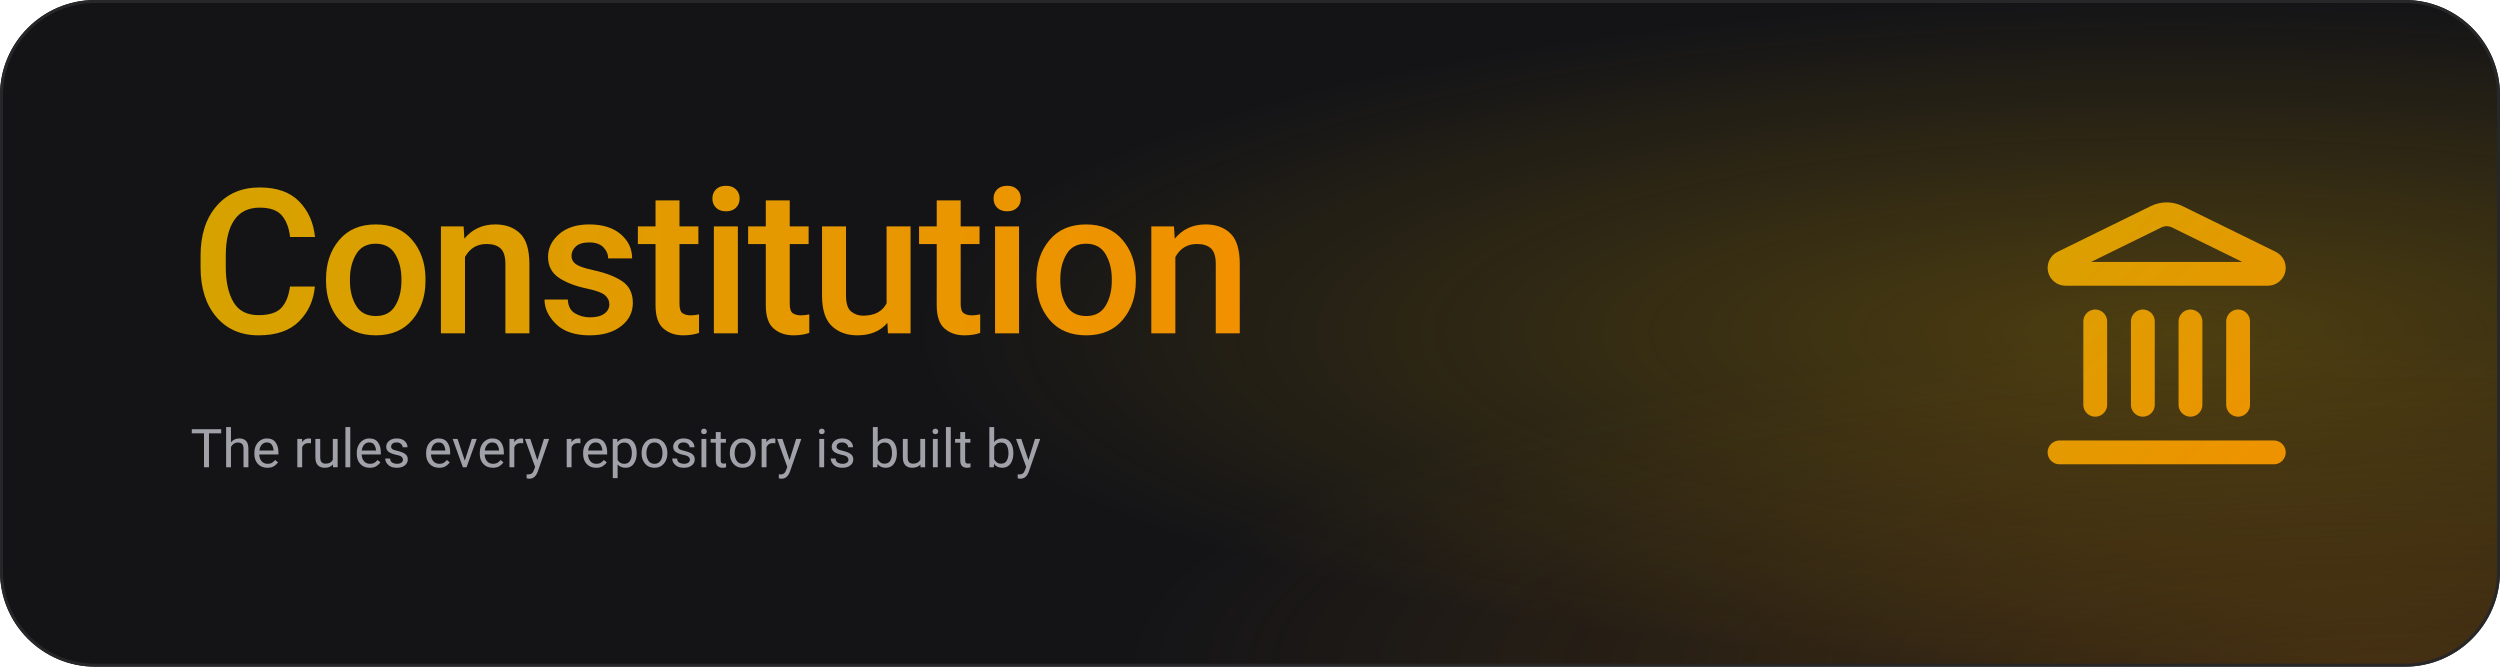
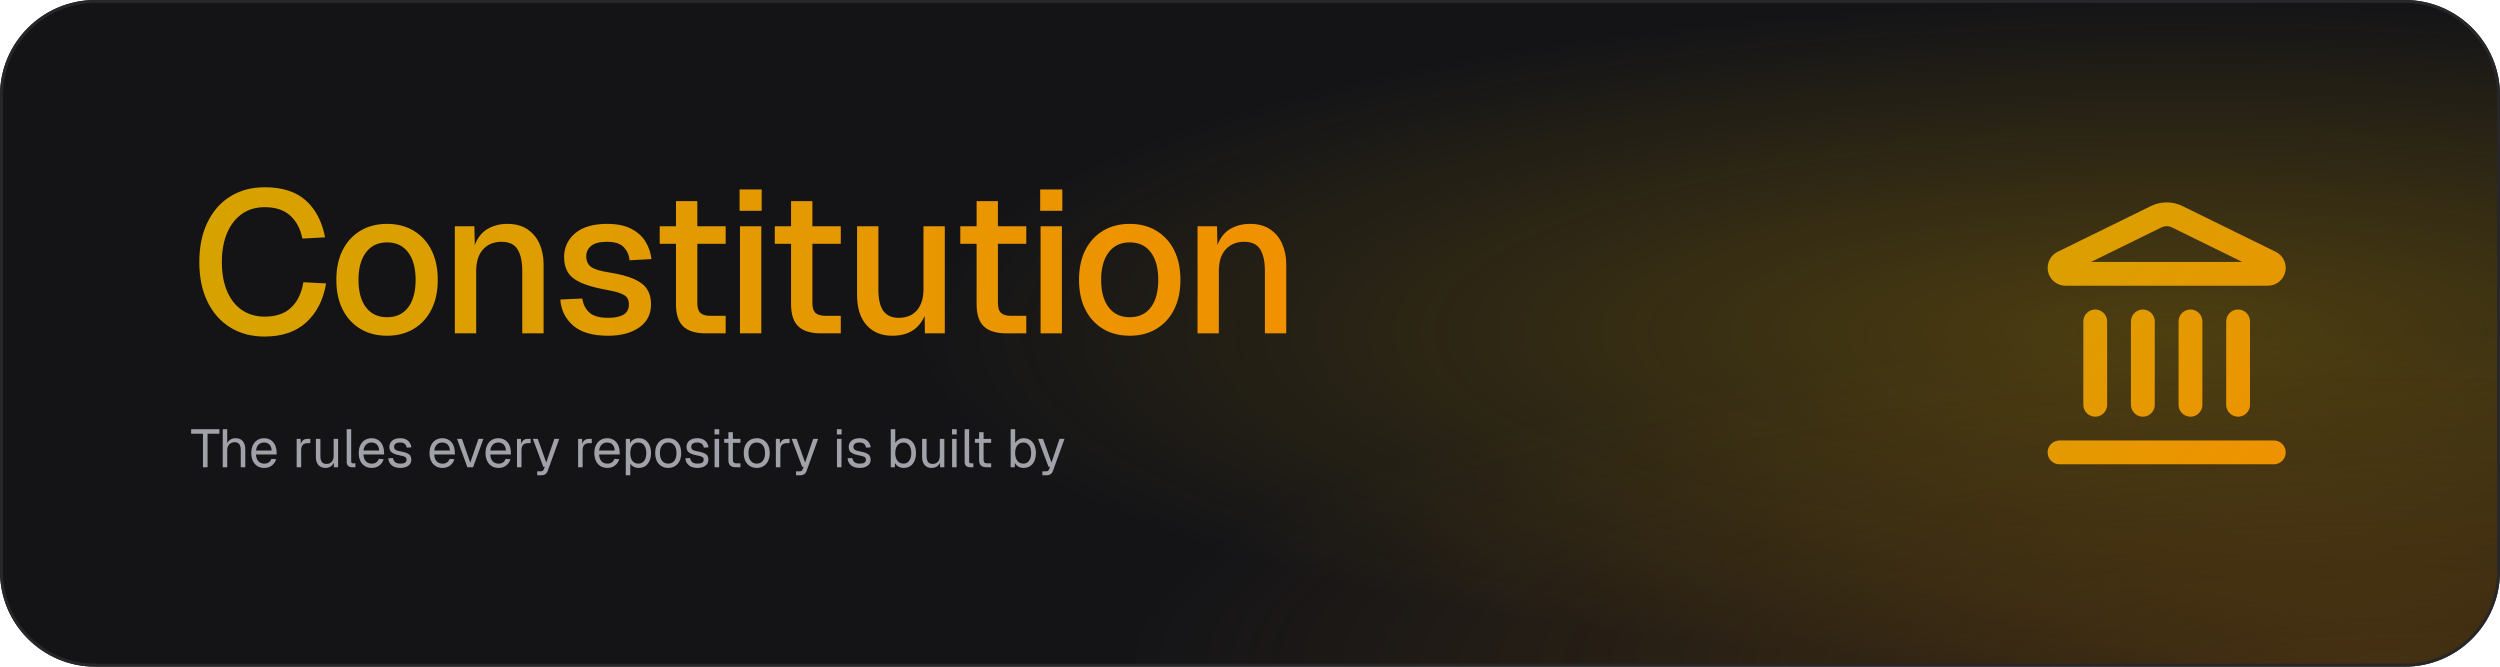
<svg xmlns="http://www.w3.org/2000/svg" width="840" height="224" viewBox="0 0 840 224" role="img" aria-labelledby="title desc">
  <defs>
    <radialGradient id="glow" cx="0.867" cy="0.5" r="0.5">
      <stop offset="0" stop-color="#D6A200" stop-opacity="0.3" />
      <stop offset="1" stop-color="#D6A200" stop-opacity="0" />
    </radialGradient>
    <radialGradient id="glow-end" cx="0.95" cy="1" r="0.5">
      <stop offset="0" stop-color="#F19100" stop-opacity="0.22" />
      <stop offset="1" stop-color="#F19100" stop-opacity="0" />
    </radialGradient>
    <linearGradient id="name" x1="0" y1="0" x2="1" y2="0">
      <stop offset="0" stop-color="#D6A200" />
      <stop offset="1" stop-color="#F19100" />
    </linearGradient>
    <linearGradient id="motif" gradientUnits="userSpaceOnUse" x1="0" y1="0" x2="96" y2="96">
      <stop offset="0" stop-color="#D6A200" />
      <stop offset="1" stop-color="#F19100" />
    </linearGradient>
  </defs>
  <rect width="840" height="224" rx="32" fill="#141417" />
  <rect width="840" height="224" rx="32" fill="url(#glow)" />
  <rect width="840" height="224" rx="32" fill="url(#glow-end)" />
  <rect x="0.5" y="0.5" width="839" height="223" rx="31.5" fill="none" stroke="#27272A" />
-   <g font-family="-apple-system, BlinkMacSystemFont, 'Segoe UI', Roboto, Helvetica, Arial, sans-serif">
-     <text x="64" y="112" fill="url(#name)" font-size="68" font-weight="500" letter-spacing="-1.5">Constitution</text>
-     <text x="64" y="157" fill="#A1A1AA" font-size="18">The rules every repository is built by</text>
-   </g>
+   <path d="M88.88 113.08L88.88 113.08Q82.39 113.08 77.45 110.07Q72.52 107.06 69.75 101.45Q66.97 95.84 66.97 88.07L66.97 88.07Q66.97 80.36 69.71 74.72Q72.45 69.07 77.39 65.99Q82.32 62.92 88.95 62.92L88.95 62.92Q97.87 62.92 102.81 67.41Q107.74 71.91 109.23 79.75L109.23 79.75L101.59 80.16Q100.64 75.29 97.53 72.45Q94.42 69.61 88.95 69.61L88.95 69.61Q84.55 69.61 81.34 71.84Q78.13 74.07 76.34 78.2Q74.55 82.32 74.55 88.07L74.55 88.07Q74.55 93.81 76.34 97.94Q78.13 102.06 81.37 104.23Q84.62 106.39 88.88 106.39L88.88 106.39Q94.69 106.39 97.87 103.31Q101.05 100.24 101.93 94.83L101.93 94.83L109.57 95.23Q108.21 103.41 102.97 108.25Q97.74 113.08 88.88 113.08M130.05 112.81L130.05 112.81Q124.91 112.81 121.06 110.48Q117.21 108.15 115.11 103.95Q113.01 99.76 113.01 94.02L113.01 94.02Q113.01 88.27 115.11 84.08Q117.21 79.89 121.06 77.55Q124.91 75.22 130.05 75.22L130.05 75.22Q135.19 75.22 139.04 77.55Q142.9 79.89 144.99 84.08Q147.09 88.27 147.09 94.02L147.09 94.02Q147.09 99.76 144.99 103.95Q142.9 108.15 139.04 110.48Q135.19 112.81 130.05 112.81M130.05 106.59L130.05 106.59Q134.65 106.59 137.15 103.28Q139.65 99.97 139.65 94.02L139.65 94.02Q139.65 88.14 137.15 84.79Q134.65 81.44 130.05 81.44L130.05 81.44Q125.52 81.44 122.99 84.79Q120.45 88.14 120.45 94.02L120.45 94.02Q120.45 99.97 122.99 103.28Q125.52 106.59 130.05 106.59M160 112L152.83 112L152.83 76.03L159.39 76.03L159.53 82.32Q160.95 78.6 163.85 76.91Q166.76 75.22 170.48 75.22L170.48 75.22Q174.47 75.22 177.17 77.01Q179.88 78.81 181.26 81.88Q182.65 84.96 182.65 88.88L182.65 88.88L182.65 112L175.48 112L175.48 91.04Q175.48 86.31 173.89 83.77Q172.3 81.24 168.52 81.24L168.52 81.24Q164.66 81.24 162.33 83.77Q160 86.31 160 91.04L160 91.04L160 112M204.35 112.81L204.35 112.81Q196.51 112.81 192.59 109.4Q188.66 105.98 188.26 100.64L188.26 100.64L195.63 100.3Q196.1 103.28 198.06 105.04Q200.02 106.79 204.35 106.79L204.35 106.79Q207.73 106.79 209.52 105.71Q211.31 104.63 211.31 102.26L211.31 102.26Q211.31 100.91 210.7 100.03Q210.1 99.15 208.34 98.51Q206.58 97.87 203.13 97.26L203.13 97.26Q197.86 96.25 194.92 94.86Q191.98 93.48 190.76 91.41Q189.54 89.35 189.54 86.38L189.54 86.38Q189.54 81.51 193.26 78.37Q196.98 75.22 204.01 75.22L204.01 75.22Q208.95 75.22 212.12 76.88Q215.3 78.54 216.92 81.24Q218.55 83.94 218.88 87.05L218.88 87.05L211.52 87.46Q211.31 84.89 209.59 83.06Q207.86 81.24 203.88 81.24L203.88 81.24Q200.36 81.24 198.67 82.59Q196.98 83.94 196.98 86.11L196.98 86.11Q196.98 88.47 198.57 89.66Q200.16 90.84 204.55 91.52L204.55 91.52Q210.03 92.39 213.1 93.78Q216.18 95.17 217.46 97.23Q218.75 99.29 218.75 102.2L218.75 102.2Q218.75 107.27 214.76 110.04Q210.77 112.81 204.35 112.81M243.83 112L237.14 112Q232 112 229.57 109.67Q227.13 107.34 227.13 102.26L227.13 102.26L227.13 81.92L221.66 81.92L221.66 76.03L227.13 76.03L227.13 67.58L234.3 67.58L234.3 76.03L243.83 76.03L243.83 81.92L234.3 81.92L234.3 101.72Q234.3 104.23 235.38 105.17Q236.46 106.12 238.69 106.12L238.69 106.12L243.83 106.12L243.83 112M255.8 112L248.63 112L248.63 76.03L255.8 76.03L255.8 112M255.93 70.83L248.5 70.83L248.5 63.66L255.93 63.66L255.93 70.83M282.5 112L275.81 112Q270.67 112 268.24 109.67Q265.8 107.34 265.8 102.26L265.8 102.26L265.8 81.92L260.33 81.92L260.33 76.03L265.8 76.03L265.8 67.58L272.97 67.58L272.97 76.03L282.5 76.03L282.5 81.92L272.97 81.92L272.97 101.72Q272.97 104.23 274.05 105.17Q275.13 106.12 277.36 106.12L277.36 106.12L282.5 106.12L282.5 112M299.81 112.81L299.81 112.81Q294.33 112.81 291.15 109.23Q287.98 105.65 287.98 99.15L287.98 99.15L287.98 76.03L295.14 76.03L295.14 97.33Q295.14 102.2 296.83 104.5Q298.52 106.79 301.97 106.79L301.97 106.79Q305.89 106.79 308.09 104.26Q310.29 101.72 310.29 97.13L310.29 97.13L310.29 76.03L317.45 76.03L317.45 112L310.76 112L310.69 106.12Q307.79 112.81 299.81 112.81M344.83 112L338.14 112Q333 112 330.57 109.67Q328.14 107.34 328.14 102.26L328.14 102.26L328.14 81.92L322.66 81.92L322.66 76.03L328.14 76.03L328.14 67.58L335.3 67.58L335.3 76.03L344.83 76.03L344.83 81.92L335.3 81.92L335.3 101.72Q335.3 104.23 336.38 105.17Q337.46 106.12 339.7 106.12L339.7 106.12L344.83 106.12L344.83 112M356.8 112L349.63 112L349.63 76.03L356.8 76.03L356.8 112M356.94 70.83L349.5 70.83L349.5 63.66L356.94 63.66L356.94 70.83M379.58 112.81L379.58 112.81Q374.45 112.81 370.59 110.48Q366.74 108.15 364.64 103.95Q362.55 99.76 362.55 94.02L362.55 94.02Q362.55 88.27 364.64 84.08Q366.74 79.89 370.59 77.55Q374.45 75.22 379.58 75.22L379.58 75.22Q384.72 75.22 388.57 77.55Q392.43 79.89 394.52 84.08Q396.62 88.27 396.62 94.02L396.62 94.02Q396.62 99.76 394.52 103.95Q392.43 108.15 388.57 110.48Q384.72 112.81 379.58 112.81M379.58 106.59L379.58 106.59Q384.18 106.59 386.68 103.28Q389.18 99.97 389.18 94.02L389.18 94.02Q389.18 88.14 386.68 84.79Q384.18 81.44 379.58 81.44L379.58 81.44Q375.05 81.44 372.52 84.79Q369.98 88.14 369.98 94.02L369.98 94.02Q369.98 99.97 372.52 103.28Q375.05 106.59 379.58 106.59M409.53 112L402.37 112L402.37 76.03L408.92 76.03L409.06 82.32Q410.48 78.6 413.39 76.91Q416.29 75.22 420.01 75.22L420.01 75.22Q424 75.22 426.7 77.01Q429.41 78.81 430.79 81.88Q432.18 84.96 432.18 88.88L432.18 88.88L432.18 112L425.01 112L425.01 91.04Q425.01 86.31 423.43 83.77Q421.84 81.24 418.05 81.24L418.05 81.24Q414.2 81.24 411.86 83.77Q409.53 86.31 409.53 91.04L409.53 91.04L409.53 112" fill="url(#name)" />
+   <path d="M69.74 157L68.19 157L68.19 145.73L64.22 145.73L64.22 144.22L73.72 144.22L73.72 145.73L69.74 145.73L69.74 157M76.35 157L74.84 157L74.84 144.22L76.35 144.22L76.35 148.95Q76.73 148.07 77.48 147.66Q78.24 147.24 79.23 147.24L79.23 147.24Q80.78 147.24 81.59 148.25Q82.41 149.26 82.41 150.86L82.41 150.86L82.41 157L80.9 157L80.9 151.29Q80.9 148.58 78.9 148.58L78.9 148.58Q77.75 148.58 77.05 149.28Q76.35 149.98 76.35 151.31L76.35 151.31L76.35 157M88.8 157.22L88.8 157.22Q87.45 157.22 86.47 156.6Q85.49 155.99 84.96 154.87Q84.43 153.74 84.43 152.23L84.43 152.23Q84.43 150.72 84.96 149.6Q85.49 148.49 86.46 147.87Q87.42 147.24 88.73 147.24L88.73 147.24Q89.97 147.24 90.93 147.83Q91.88 148.41 92.41 149.53Q92.94 150.65 92.94 152.25L92.94 152.25L92.94 152.7L86.01 152.7Q86.1 154.23 86.83 155Q87.56 155.78 88.8 155.78L88.8 155.78Q89.74 155.78 90.34 155.34Q90.95 154.89 91.18 154.17L91.18 154.17L92.8 154.3Q92.42 155.58 91.37 156.4Q90.32 157.22 88.8 157.22M86.01 151.37L86.01 151.37L91.29 151.37Q91.18 149.98 90.49 149.33Q89.79 148.68 88.73 148.68L88.73 148.68Q87.63 148.68 86.92 149.36Q86.21 150.03 86.01 151.37M101.19 157L99.68 157L99.68 147.46L101.01 147.46L101.06 149.22Q101.55 147.46 103.33 147.46L103.33 147.46L104.27 147.46L104.27 148.9L103.35 148.9Q101.19 148.9 101.19 151.24L101.19 151.24L101.19 157M109.27 157.22L109.27 157.22Q107.85 157.22 106.99 156.25Q106.14 155.29 106.14 153.6L106.14 153.6L106.14 147.46L107.65 147.46L107.65 153.18Q107.65 154.57 108.15 155.23Q108.64 155.88 109.67 155.88L109.67 155.88Q110.8 155.88 111.45 155.16Q112.1 154.43 112.1 153.15L112.1 153.15L112.1 147.46L113.61 147.46L113.61 157L112.17 157L112.17 155.45Q111.38 157.22 109.27 157.22M119.42 157L118.36 157Q117.53 157 117.01 156.57Q116.49 156.14 116.49 155.2L116.49 155.2L116.49 144.22L118 144.22L118 155.07Q118 155.67 118.59 155.67L118.59 155.67L119.42 155.67L119.42 157M124.91 157.22L124.91 157.22Q123.56 157.22 122.58 156.6Q121.6 155.99 121.07 154.87Q120.54 153.74 120.54 152.23L120.54 152.23Q120.54 150.72 121.07 149.6Q121.6 148.49 122.56 147.87Q123.53 147.24 124.84 147.24L124.84 147.24Q126.08 147.24 127.04 147.83Q127.99 148.41 128.52 149.53Q129.05 150.65 129.05 152.25L129.05 152.25L129.05 152.7L122.12 152.7Q122.21 154.23 122.94 155Q123.67 155.78 124.91 155.78L124.91 155.78Q125.85 155.78 126.45 155.34Q127.05 154.89 127.29 154.17L127.29 154.17L128.91 154.3Q128.53 155.58 127.48 156.4Q126.42 157.22 124.91 157.22M122.12 151.37L122.12 151.37L127.4 151.37Q127.29 149.98 126.59 149.33Q125.9 148.68 124.84 148.68L124.84 148.68Q123.74 148.68 123.03 149.36Q122.32 150.03 122.12 151.37M134.58 157.22L134.58 157.22Q132.62 157.22 131.59 156.31Q130.56 155.4 130.46 153.99L130.46 153.99L132.04 153.89Q132.18 154.75 132.75 155.26Q133.32 155.78 134.58 155.78L134.58 155.78Q135.55 155.78 136.08 155.46Q136.61 155.15 136.61 154.44L136.61 154.44Q136.61 154.07 136.44 153.81Q136.27 153.56 135.77 153.37Q135.26 153.18 134.29 153L134.29 153Q132.96 152.75 132.2 152.37Q131.45 152 131.14 151.46Q130.83 150.92 130.83 150.16L130.83 150.16Q130.83 148.88 131.78 148.06Q132.72 147.24 134.45 147.24L134.45 147.24Q135.71 147.24 136.51 147.69Q137.31 148.13 137.73 148.83Q138.14 149.53 138.23 150.3L138.23 150.3L136.65 150.41Q136.58 149.73 136.08 149.21Q135.59 148.68 134.42 148.68L134.42 148.68Q133.39 148.68 132.9 149.08Q132.42 149.48 132.42 150.09L132.42 150.09Q132.42 150.79 132.87 151.12Q133.32 151.46 134.58 151.67L134.58 151.67Q135.98 151.91 136.77 152.27Q137.57 152.63 137.88 153.16Q138.2 153.69 138.2 154.44L138.2 154.44Q138.2 155.76 137.18 156.49Q136.16 157.22 134.58 157.22M148.69 157.22L148.69 157.22Q147.34 157.22 146.36 156.6Q145.38 155.99 144.85 154.87Q144.32 153.74 144.32 152.23L144.32 152.23Q144.32 150.72 144.85 149.6Q145.38 148.49 146.34 147.87Q147.3 147.24 148.62 147.24L148.62 147.24Q149.86 147.24 150.81 147.83Q151.77 148.41 152.3 149.53Q152.83 150.65 152.83 152.25L152.83 152.25L152.83 152.7L145.9 152.7Q145.99 154.23 146.72 155Q147.45 155.78 148.69 155.78L148.69 155.78Q149.63 155.78 150.23 155.34Q150.83 154.89 151.07 154.17L151.07 154.17L152.69 154.3Q152.31 155.58 151.25 156.4Q150.2 157.22 148.69 157.22M145.9 151.37L145.9 151.37L151.17 151.37Q151.07 149.98 150.37 149.33Q149.68 148.68 148.62 148.68L148.62 148.68Q147.52 148.68 146.81 149.36Q146.1 150.03 145.9 151.37M158.95 157L157.04 157L153.57 147.46L155.22 147.46L158 155.45L160.77 147.46L162.42 147.46L158.95 157M167.52 157.22L167.52 157.22Q166.17 157.22 165.19 156.6Q164.21 155.99 163.68 154.87Q163.14 153.74 163.14 152.23L163.14 152.23Q163.14 150.72 163.68 149.6Q164.21 148.49 165.17 147.87Q166.13 147.24 167.45 147.24L167.45 147.24Q168.69 147.24 169.64 147.83Q170.6 148.41 171.13 149.53Q171.66 150.65 171.66 152.25L171.66 152.25L171.66 152.7L164.73 152.7Q164.82 154.23 165.55 155Q166.28 155.78 167.52 155.78L167.52 155.78Q168.45 155.78 169.06 155.34Q169.66 154.89 169.89 154.17L169.89 154.17L171.51 154.3Q171.14 155.58 170.08 156.4Q169.03 157.22 167.52 157.22M164.73 151.37L164.73 151.37L170 151.37Q169.89 149.98 169.2 149.33Q168.51 148.68 167.45 148.68L167.45 148.68Q166.35 148.68 165.64 149.36Q164.93 150.03 164.73 151.37M175.22 157L173.71 157L173.71 147.46L175.04 147.46L175.1 149.22Q175.58 147.46 177.36 147.46L177.36 147.46L178.3 147.46L178.3 148.9L177.38 148.9Q175.22 148.9 175.22 151.24L175.22 151.24L175.22 157M181.74 159.7L180.5 159.7L180.5 158.37L181.59 158.37Q182.1 158.37 182.34 158.22Q182.58 158.06 182.71 157.72L182.71 157.72L183.05 156.82L182.53 156.82L179.04 147.46L180.69 147.46L183.54 155.42L186.26 147.46L187.91 147.46L184.04 158.21Q183.77 158.98 183.23 159.34Q182.69 159.7 181.74 159.7L181.74 159.7M195.76 157L194.25 157L194.25 147.46L195.58 147.46L195.63 149.22Q196.12 147.46 197.9 147.46L197.9 147.46L198.84 147.46L198.84 148.9L197.92 148.9Q195.76 148.9 195.76 151.24L195.76 151.24L195.76 157M204.08 157.22L204.08 157.22Q202.73 157.22 201.75 156.6Q200.76 155.99 200.23 154.87Q199.7 153.74 199.7 152.23L199.7 152.23Q199.7 150.72 200.23 149.6Q200.76 148.49 201.73 147.87Q202.69 147.24 204 147.24L204 147.24Q205.25 147.24 206.2 147.83Q207.15 148.41 207.69 149.53Q208.22 150.65 208.22 152.25L208.22 152.25L208.22 152.7L201.29 152.7Q201.38 154.23 202.11 155Q202.83 155.78 204.08 155.78L204.08 155.78Q205.01 155.78 205.62 155.34Q206.22 154.89 206.45 154.17L206.45 154.17L208.07 154.3Q207.69 155.58 206.64 156.4Q205.59 157.22 204.08 157.22M201.29 151.37L201.29 151.37L206.56 151.37Q206.45 149.98 205.76 149.33Q205.07 148.68 204 148.68L204 148.68Q202.91 148.68 202.2 149.36Q201.48 150.03 201.29 151.37M211.78 159.7L210.27 159.7L210.27 147.46L211.67 147.46L211.69 148.92Q212.12 148.09 212.89 147.67Q213.65 147.24 214.62 147.24L214.62 147.24Q216.05 147.24 216.96 147.95Q217.86 148.65 218.31 149.78Q218.75 150.92 218.75 152.23L218.75 152.23Q218.75 153.54 218.31 154.68Q217.86 155.81 216.96 156.51Q216.05 157.22 214.62 157.22L214.62 157.22Q213.69 157.22 212.92 156.82Q212.16 156.42 211.78 155.74L211.78 155.74L211.78 159.7M214.48 155.78L214.48 155.78Q215.72 155.78 216.44 154.84Q217.16 153.9 217.16 152.23L217.16 152.23Q217.16 150.56 216.44 149.62Q215.72 148.68 214.48 148.68L214.48 148.68Q213.24 148.68 212.51 149.57Q211.78 150.47 211.78 152.23L211.78 152.23Q211.78 153.98 212.5 154.88Q213.22 155.78 214.48 155.78M224.52 157.22L224.52 157.22Q223.21 157.22 222.22 156.6Q221.23 155.99 220.69 154.87Q220.15 153.74 220.15 152.23L220.15 152.23Q220.15 150.7 220.69 149.58Q221.23 148.47 222.22 147.86Q223.21 147.24 224.52 147.24L224.52 147.24Q225.84 147.24 226.82 147.86Q227.8 148.47 228.34 149.58Q228.88 150.7 228.88 152.23L228.88 152.23Q228.88 153.74 228.34 154.87Q227.8 155.99 226.82 156.6Q225.84 157.22 224.52 157.22M224.52 155.78L224.52 155.78Q225.84 155.78 226.57 154.83Q227.3 153.89 227.3 152.23L227.3 152.23Q227.3 150.57 226.57 149.63Q225.84 148.68 224.52 148.68L224.52 148.68Q223.21 148.68 222.47 149.63Q221.73 150.57 221.73 152.23L221.73 152.23Q221.73 153.89 222.47 154.83Q223.21 155.78 224.52 155.78M234.41 157.22L234.41 157.22Q232.44 157.22 231.42 156.31Q230.39 155.4 230.28 153.99L230.28 153.99L231.87 153.89Q232.01 154.75 232.58 155.26Q233.15 155.78 234.41 155.78L234.41 155.78Q235.38 155.78 235.91 155.46Q236.44 155.15 236.44 154.44L236.44 154.44Q236.44 154.07 236.27 153.81Q236.1 153.56 235.59 153.37Q235.09 153.18 234.12 153L234.12 153Q232.79 152.75 232.03 152.37Q231.27 152 230.97 151.46Q230.66 150.92 230.66 150.16L230.66 150.16Q230.66 148.88 231.61 148.06Q232.55 147.24 234.28 147.24L234.28 147.24Q235.54 147.24 236.34 147.69Q237.14 148.13 237.56 148.83Q237.97 149.53 238.06 150.3L238.06 150.3L236.48 150.41Q236.4 149.73 235.91 149.21Q235.41 148.68 234.24 148.68L234.24 148.68Q233.22 148.68 232.73 149.08Q232.25 149.48 232.25 150.09L232.25 150.09Q232.25 150.79 232.7 151.12Q233.15 151.46 234.41 151.67L234.41 151.67Q235.81 151.91 236.6 152.27Q237.39 152.63 237.71 153.16Q238.02 153.69 238.02 154.44L238.02 154.44Q238.02 155.76 237.01 156.49Q235.99 157.22 234.41 157.22M241.62 157L240.11 157L240.11 147.46L241.62 147.46L241.62 157M241.66 145.97L240.08 145.97L240.08 144.2L241.66 144.2L241.66 145.97M248.79 157L247.28 157Q245.98 157 245.36 156.41Q244.74 155.81 244.74 154.55L244.74 154.55L244.74 148.79L243.33 148.79L243.33 147.46L244.74 147.46L244.74 145.23L246.25 145.23L246.25 147.46L248.79 147.46L248.79 148.79L246.25 148.79L246.25 154.52Q246.25 155.16 246.54 155.42Q246.83 155.67 247.42 155.67L247.42 155.67L248.79 155.67L248.79 157M254.28 157.22L254.28 157.22Q252.96 157.22 251.97 156.6Q250.98 155.99 250.44 154.87Q249.9 153.74 249.9 152.23L249.9 152.23Q249.9 150.7 250.44 149.58Q250.98 148.47 251.97 147.86Q252.96 147.24 254.28 147.24L254.28 147.24Q255.59 147.24 256.57 147.86Q257.55 148.47 258.09 149.58Q258.63 150.7 258.63 152.23L258.63 152.23Q258.63 153.74 258.09 154.87Q257.55 155.99 256.57 156.6Q255.59 157.22 254.28 157.22M254.28 155.78L254.28 155.78Q255.59 155.78 256.32 154.83Q257.05 153.89 257.05 152.23L257.05 152.23Q257.05 150.57 256.32 149.63Q255.59 148.68 254.28 148.68L254.28 148.68Q252.96 148.68 252.23 149.63Q251.49 150.57 251.49 152.23L251.49 152.23Q251.49 153.89 252.23 154.83Q252.96 155.78 254.28 155.78M262.2 157L260.69 157L260.69 147.46L262.02 147.46L262.07 149.22Q262.56 147.46 264.34 147.46L264.34 147.46L265.28 147.46L265.28 148.9L264.36 148.9Q262.2 148.9 262.2 151.24L262.2 151.24L262.2 157M268.71 159.7L267.47 159.7L267.47 158.37L268.57 158.37Q269.07 158.37 269.32 158.22Q269.56 158.06 269.69 157.72L269.69 157.72L270.03 156.82L269.51 156.82L266.01 147.46L267.67 147.46L270.51 155.42L273.23 147.46L274.89 147.46L271.02 158.21Q270.75 158.98 270.21 159.34Q269.67 159.7 268.71 159.7L268.71 159.7M282.74 157L281.22 157L281.22 147.46L282.74 147.46L282.74 157M282.77 145.97L281.19 145.97L281.19 144.2L282.77 144.2L282.77 145.97M288.91 157.22L288.91 157.22Q286.95 157.22 285.92 156.31Q284.9 155.4 284.79 153.99L284.79 153.99L286.37 153.89Q286.52 154.75 287.08 155.26Q287.65 155.78 288.91 155.78L288.91 155.78Q289.88 155.78 290.41 155.46Q290.94 155.15 290.94 154.44L290.94 154.44Q290.94 154.07 290.77 153.81Q290.6 153.56 290.1 153.37Q289.59 153.18 288.62 153L288.62 153Q287.29 152.75 286.53 152.37Q285.78 152 285.47 151.46Q285.17 150.92 285.17 150.16L285.17 150.16Q285.17 148.88 286.11 148.06Q287.06 147.24 288.78 147.24L288.78 147.24Q290.04 147.24 290.85 147.69Q291.65 148.13 292.06 148.83Q292.47 149.53 292.56 150.3L292.56 150.3L290.98 150.41Q290.91 149.73 290.41 149.21Q289.92 148.68 288.75 148.68L288.75 148.68Q287.72 148.68 287.24 149.08Q286.75 149.48 286.75 150.09L286.75 150.09Q286.75 150.79 287.2 151.12Q287.65 151.46 288.91 151.67L288.91 151.67Q290.31 151.91 291.11 152.27Q291.9 152.63 292.21 153.16Q292.53 153.69 292.53 154.44L292.53 154.44Q292.53 155.76 291.51 156.49Q290.49 157.22 288.91 157.22M303.67 157.22L303.67 157.22Q302.68 157.22 301.91 156.78Q301.13 156.33 300.72 155.56L300.72 155.56L300.66 157L299.3 157L299.3 144.22L300.81 144.22L300.81 148.79Q301.17 148.2 301.92 147.72Q302.68 147.24 303.67 147.24L303.67 147.24Q304.93 147.24 305.85 147.86Q306.77 148.47 307.27 149.58Q307.77 150.7 307.77 152.23L307.77 152.23Q307.77 153.76 307.27 154.88Q306.77 155.99 305.85 156.6Q304.93 157.22 303.67 157.22M303.58 155.78L303.58 155.78Q304.79 155.78 305.49 154.82Q306.19 153.87 306.19 152.23L306.19 152.23Q306.19 150.57 305.49 149.63Q304.79 148.68 303.62 148.68L303.62 148.68Q302.3 148.68 301.56 149.63Q300.81 150.57 300.81 152.23L300.81 152.23Q300.81 153.87 301.55 154.82Q302.28 155.78 303.58 155.78M312.96 157.22L312.96 157.22Q311.54 157.22 310.68 156.25Q309.83 155.29 309.83 153.6L309.83 153.6L309.83 147.46L311.34 147.46L311.34 153.18Q311.34 154.57 311.83 155.23Q312.33 155.88 313.35 155.88L313.35 155.88Q314.49 155.88 315.14 155.16Q315.78 154.43 315.78 153.15L315.78 153.15L315.78 147.46L317.3 147.46L317.3 157L315.86 157L315.86 155.45Q315.06 157.22 312.96 157.22M321.42 157L319.91 157L319.91 147.46L321.42 147.46L321.42 157M321.45 145.97L319.87 145.97L319.87 144.2L321.45 144.2L321.45 145.97M327.05 157L325.99 157Q325.16 157 324.64 156.57Q324.12 156.14 324.12 155.2L324.12 155.2L324.12 144.22L325.63 144.22L325.63 155.07Q325.63 155.67 326.22 155.67L326.22 155.67L327.05 155.67L327.05 157M333.03 157L331.52 157Q330.22 157 329.6 156.41Q328.98 155.81 328.98 154.55L328.98 154.55L328.98 148.79L327.57 148.79L327.57 147.46L328.98 147.46L328.98 145.23L330.49 145.23L330.49 147.46L333.03 147.46L333.03 148.79L330.49 148.79L330.49 154.52Q330.49 155.16 330.78 155.42Q331.07 155.67 331.66 155.67L331.66 155.67L333.03 155.67L333.03 157M343.95 157.22L343.95 157.22Q342.96 157.22 342.19 156.78Q341.42 156.33 341 155.56L341 155.56L340.95 157L339.58 157L339.58 144.22L341.09 144.22L341.09 148.79Q341.45 148.2 342.21 147.72Q342.96 147.24 343.95 147.24L343.95 147.24Q345.21 147.24 346.13 147.86Q347.05 148.47 347.55 149.58Q348.06 150.7 348.06 152.23L348.06 152.23Q348.06 153.76 347.55 154.88Q347.05 155.99 346.13 156.6Q345.21 157.22 343.95 157.22M343.86 155.78L343.86 155.78Q345.07 155.78 345.77 154.82Q346.47 153.87 346.47 152.23L346.47 152.23Q346.47 150.57 345.77 149.63Q345.07 148.68 343.9 148.68L343.9 148.68Q342.59 148.68 341.84 149.63Q341.09 150.57 341.09 152.23L341.09 152.23Q341.09 153.87 341.83 154.82Q342.57 155.78 343.86 155.78M351.5 159.7L350.25 159.7L350.25 158.37L351.35 158.37Q351.86 158.37 352.1 158.22Q352.34 158.06 352.47 157.72L352.47 157.72L352.81 156.82L352.29 156.82L348.8 147.46L350.45 147.46L353.3 155.42L356.01 147.46L357.67 147.46L353.8 158.21Q353.53 158.98 352.99 159.34Q352.45 159.7 351.5 159.7L351.5 159.7" fill="#A1A1AA" />
  <g transform="translate(680 64)" fill="url(#motif)">
    <g fill="none" stroke="url(#motif)" stroke-width="8" stroke-linecap="round" stroke-linejoin="round">
      <path d="M44.476 8.82a8 8 0 0 1 7.048 0l31.36 15.384A2 2 0 0 1 82 28h-68a2 2 0 0 1-.88-3.796z" />
      <path d="M24 72v-28M40 72v-28M56 72v-28M72 72v-28M12 88h72" />
    </g>
  </g>
</svg>
